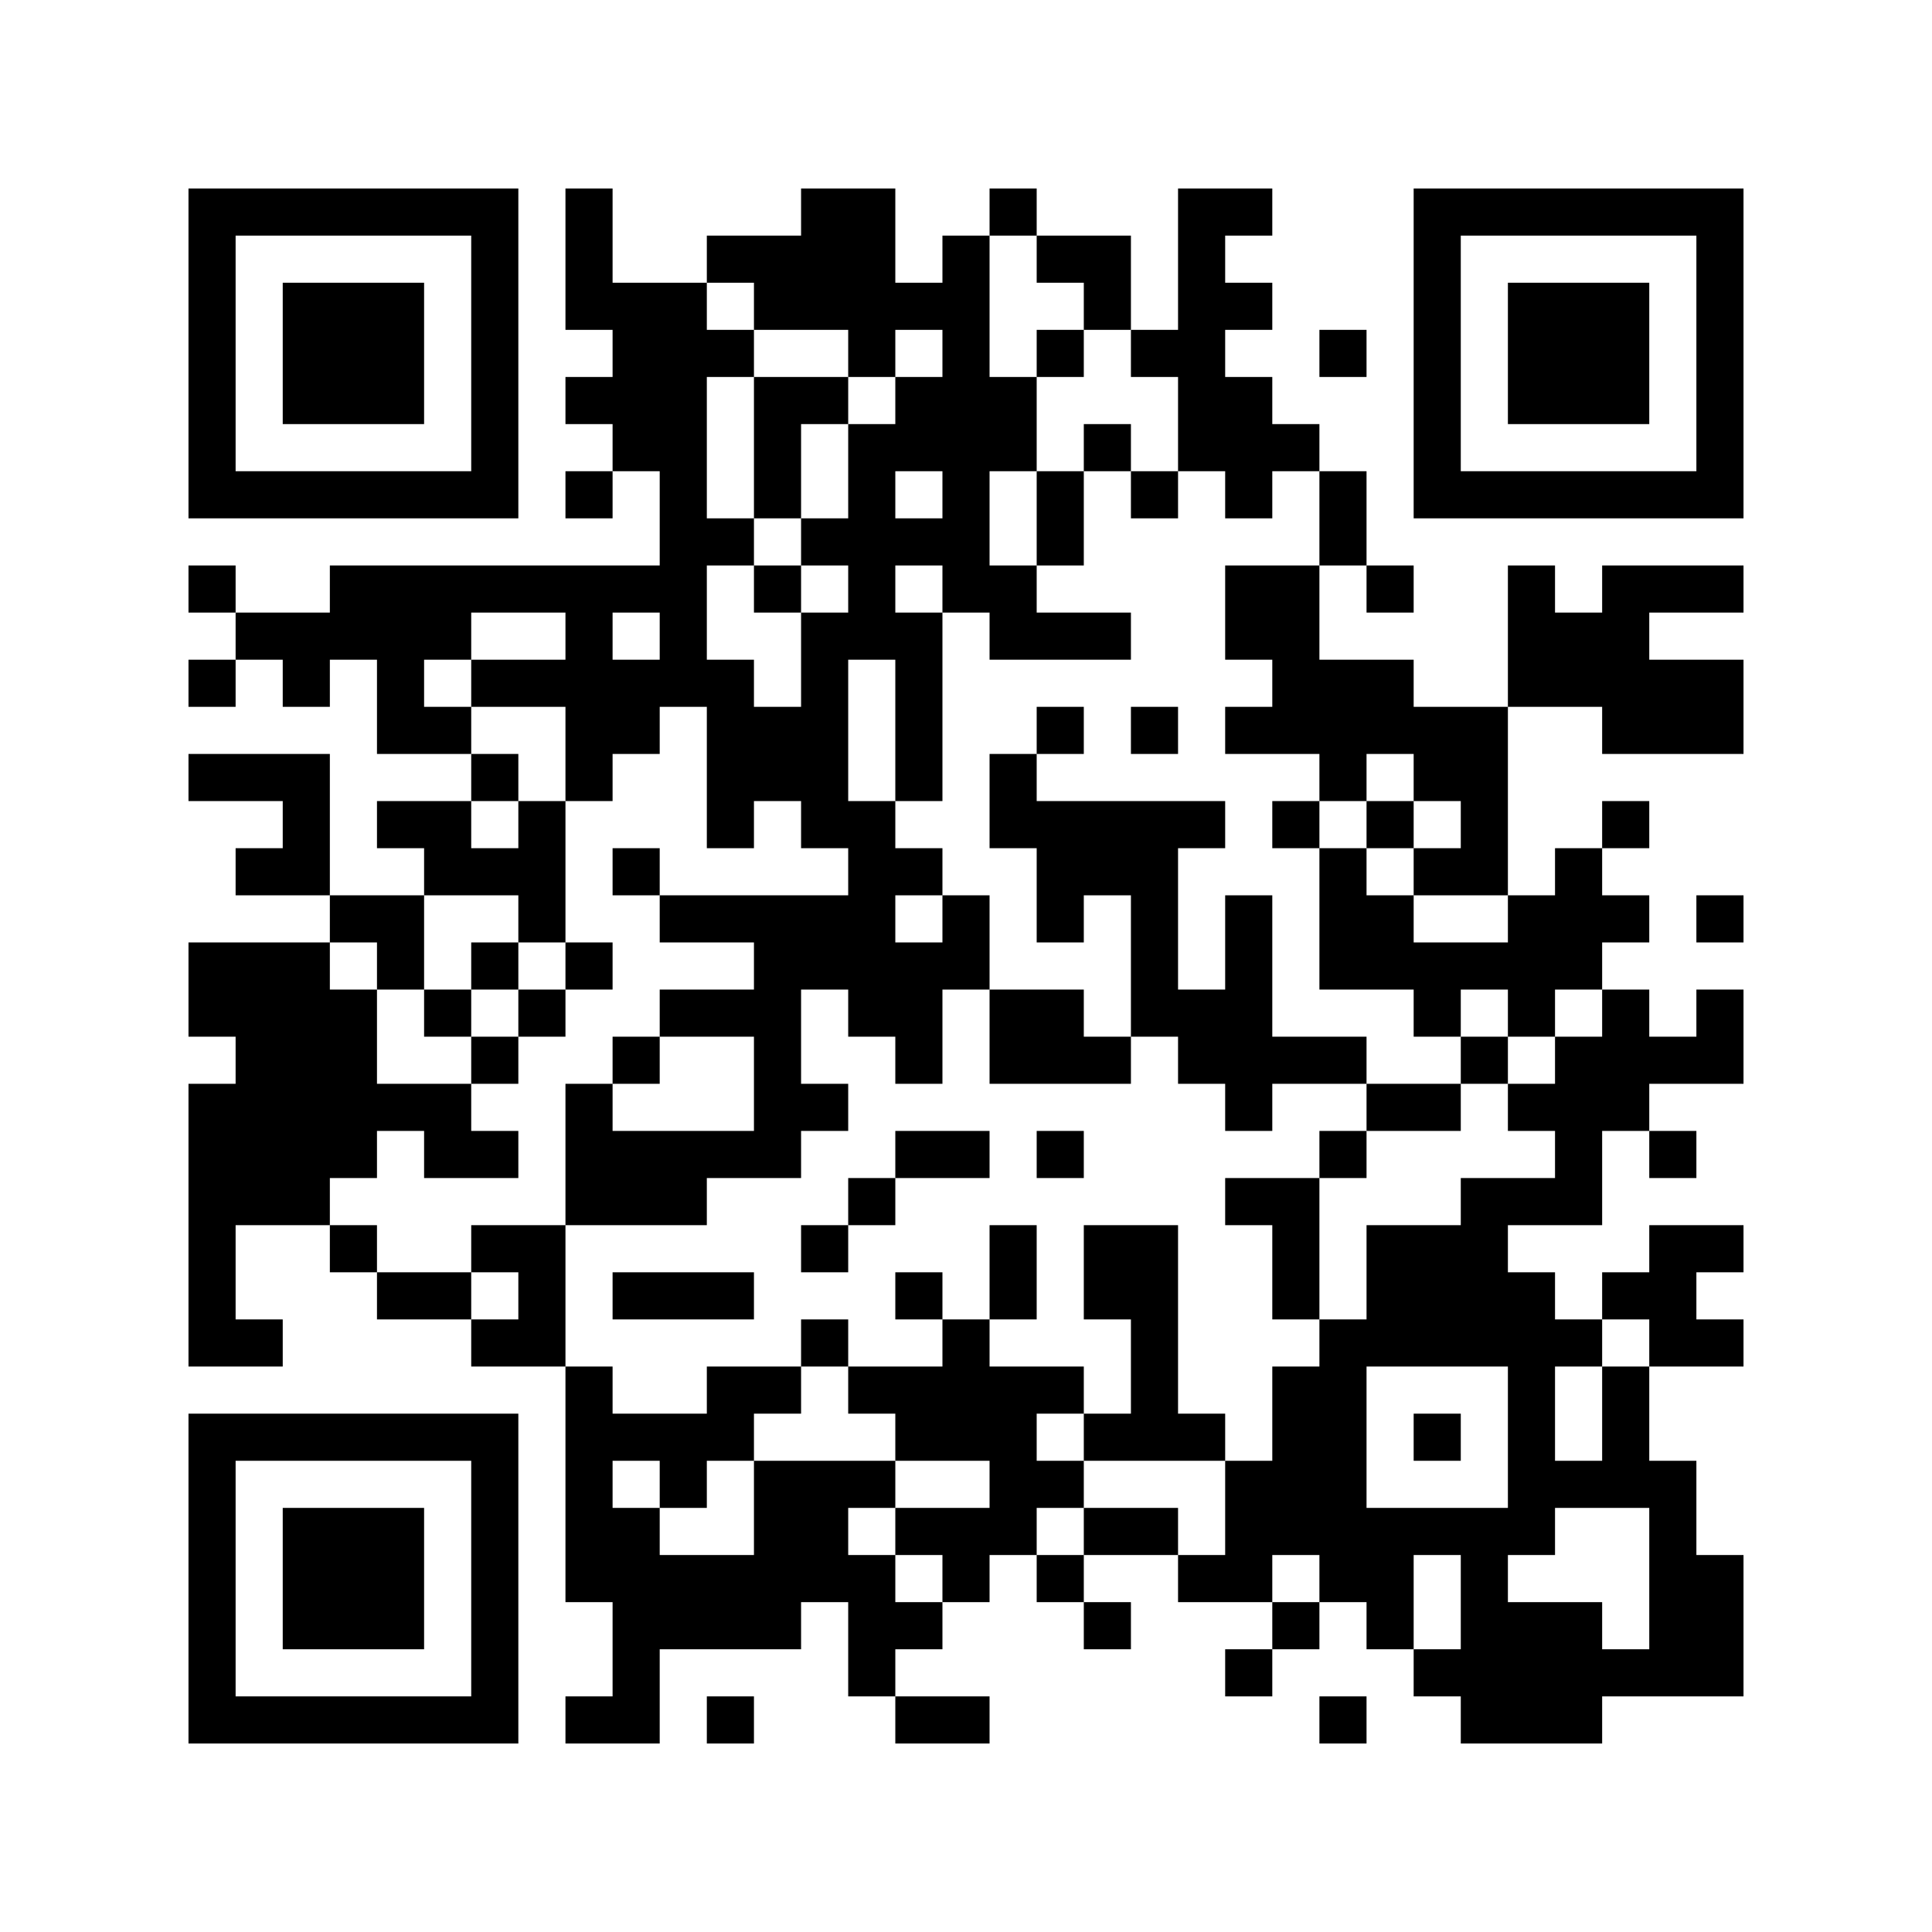
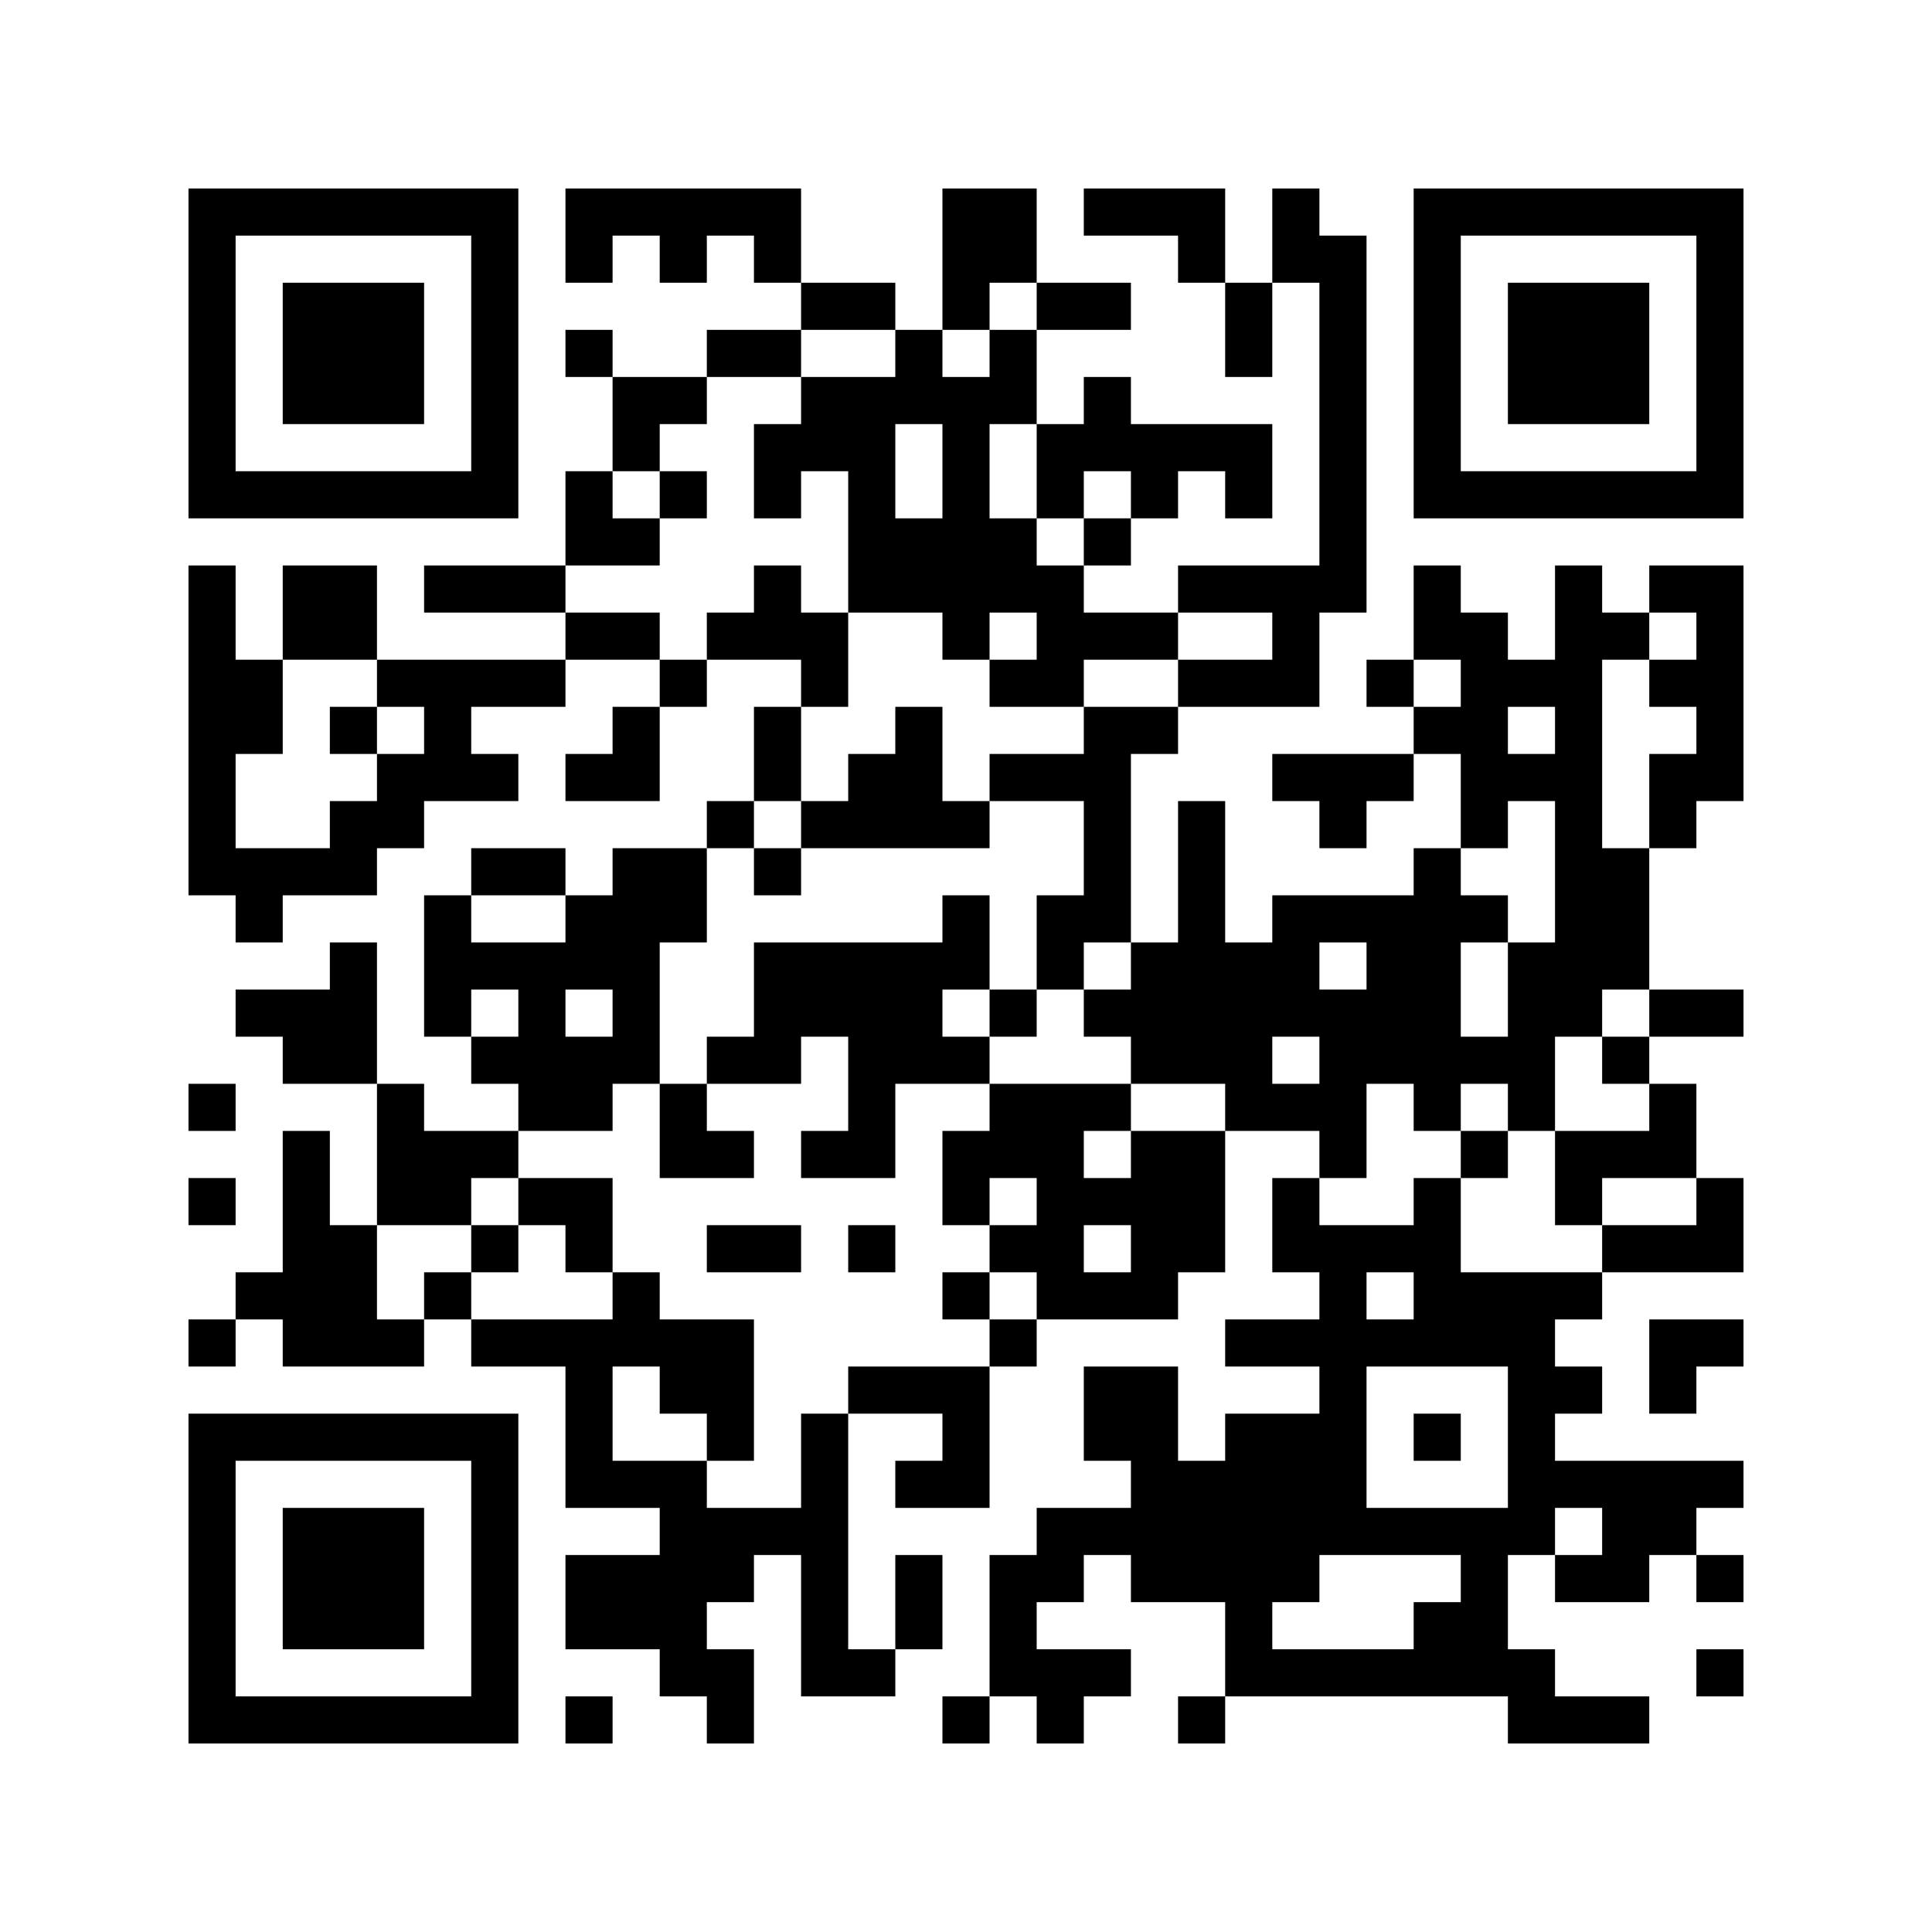
<svg xmlns="http://www.w3.org/2000/svg" width="49.2mm" height="49.2mm" version="1.1" viewBox="0 0 49.2 49.2">
-   <path d="M4.8,4.8H6V6H4.8zM6,4.8H7.2V6H6zM7.2,4.8H8.4V6H7.2zM8.4,4.8H9.6V6H8.4zM9.6,4.8H10.8V6H9.6zM10.8,4.8H12V6H10.8zM12,4.8H13.2V6H12zM14.4,4.8H15.6V6H14.4zM20.4,4.8H21.6V6H20.4zM21.6,4.8H22.8V6H21.6zM25.2,4.8H26.4V6H25.2zM30,4.8H31.2V6H30zM31.2,4.8H32.4V6H31.2zM36,4.8H37.2V6H36zM37.2,4.8H38.4V6H37.2zM38.4,4.8H39.6V6H38.4zM39.6,4.8H40.8V6H39.6zM40.8,4.8H42V6H40.8zM42,4.8H43.2V6H42zM43.2,4.8H44.4V6H43.2zM4.8,6H6V7.2H4.8zM12,6H13.2V7.2H12zM14.4,6H15.6V7.2H14.4zM18,6H19.2V7.2H18zM19.2,6H20.4V7.2H19.2zM20.4,6H21.6V7.2H20.4zM21.6,6H22.8V7.2H21.6zM24,6H25.2V7.2H24zM26.4,6H27.6V7.2H26.4zM27.6,6H28.8V7.2H27.6zM30,6H31.2V7.2H30zM36,6H37.2V7.2H36zM43.2,6H44.4V7.2H43.2zM4.8,7.2H6V8.4H4.8zM7.2,7.2H8.4V8.4H7.2zM8.4,7.2H9.6V8.4H8.4zM9.6,7.2H10.8V8.4H9.6zM12,7.2H13.2V8.4H12zM14.4,7.2H15.6V8.4H14.4zM15.6,7.2H16.8V8.4H15.6zM16.8,7.2H18V8.4H16.8zM19.2,7.2H20.4V8.4H19.2zM20.4,7.2H21.6V8.4H20.4zM21.6,7.2H22.8V8.4H21.6zM22.8,7.2H24V8.4H22.8zM24,7.2H25.2V8.4H24zM27.6,7.2H28.8V8.4H27.6zM30,7.2H31.2V8.4H30zM31.2,7.2H32.4V8.4H31.2zM36,7.2H37.2V8.4H36zM38.4,7.2H39.6V8.4H38.4zM39.6,7.2H40.8V8.4H39.6zM40.8,7.2H42V8.4H40.8zM43.2,7.2H44.4V8.4H43.2zM4.8,8.4H6V9.6H4.8zM7.2,8.4H8.4V9.6H7.2zM8.4,8.4H9.6V9.6H8.4zM9.6,8.4H10.8V9.6H9.6zM12,8.4H13.2V9.6H12zM15.6,8.4H16.8V9.6H15.6zM16.8,8.4H18V9.6H16.8zM18,8.4H19.2V9.6H18zM21.6,8.4H22.8V9.6H21.6zM24,8.4H25.2V9.6H24zM26.4,8.4H27.6V9.6H26.4zM28.8,8.4H30V9.6H28.8zM30,8.4H31.2V9.6H30zM33.6,8.4H34.8V9.6H33.6zM36,8.4H37.2V9.6H36zM38.4,8.4H39.6V9.6H38.4zM39.6,8.4H40.8V9.6H39.6zM40.8,8.4H42V9.6H40.8zM43.2,8.4H44.4V9.6H43.2zM4.8,9.6H6V10.8H4.8zM7.2,9.6H8.4V10.8H7.2zM8.4,9.6H9.6V10.8H8.4zM9.6,9.6H10.8V10.8H9.6zM12,9.6H13.2V10.8H12zM14.4,9.6H15.6V10.8H14.4zM15.6,9.6H16.8V10.8H15.6zM16.8,9.6H18V10.8H16.8zM19.2,9.6H20.4V10.8H19.2zM20.4,9.6H21.6V10.8H20.4zM22.8,9.6H24V10.8H22.8zM24,9.6H25.2V10.8H24zM25.2,9.6H26.4V10.8H25.2zM30,9.6H31.2V10.8H30zM31.2,9.6H32.4V10.8H31.2zM36,9.6H37.2V10.8H36zM38.4,9.6H39.6V10.8H38.4zM39.6,9.6H40.8V10.8H39.6zM40.8,9.6H42V10.8H40.8zM43.2,9.6H44.4V10.8H43.2zM4.8,10.8H6V12H4.8zM12,10.8H13.2V12H12zM15.6,10.8H16.8V12H15.6zM16.8,10.8H18V12H16.8zM19.2,10.8H20.4V12H19.2zM21.6,10.8H22.8V12H21.6zM22.8,10.8H24V12H22.8zM24,10.8H25.2V12H24zM25.2,10.8H26.4V12H25.2zM27.6,10.8H28.8V12H27.6zM30,10.8H31.2V12H30zM31.2,10.8H32.4V12H31.2zM32.4,10.8H33.6V12H32.4zM36,10.8H37.2V12H36zM43.2,10.8H44.4V12H43.2zM4.8,12H6V13.2H4.8zM6,12H7.2V13.2H6zM7.2,12H8.4V13.2H7.2zM8.4,12H9.6V13.2H8.4zM9.6,12H10.8V13.2H9.6zM10.8,12H12V13.2H10.8zM12,12H13.2V13.2H12zM14.4,12H15.6V13.2H14.4zM16.8,12H18V13.2H16.8zM19.2,12H20.4V13.2H19.2zM21.6,12H22.8V13.2H21.6zM24,12H25.2V13.2H24zM26.4,12H27.6V13.2H26.4zM28.8,12H30V13.2H28.8zM31.2,12H32.4V13.2H31.2zM33.6,12H34.8V13.2H33.6zM36,12H37.2V13.2H36zM37.2,12H38.4V13.2H37.2zM38.4,12H39.6V13.2H38.4zM39.6,12H40.8V13.2H39.6zM40.8,12H42V13.2H40.8zM42,12H43.2V13.2H42zM43.2,12H44.4V13.2H43.2zM16.8,13.2H18V14.4H16.8zM18,13.2H19.2V14.4H18zM20.4,13.2H21.6V14.4H20.4zM21.6,13.2H22.8V14.4H21.6zM22.8,13.2H24V14.4H22.8zM24,13.2H25.2V14.4H24zM26.4,13.2H27.6V14.4H26.4zM33.6,13.2H34.8V14.4H33.6zM4.8,14.4H6V15.6H4.8zM8.4,14.4H9.6V15.6H8.4zM9.6,14.4H10.8V15.6H9.6zM10.8,14.4H12V15.6H10.8zM12,14.4H13.2V15.6H12zM13.2,14.4H14.4V15.6H13.2zM14.4,14.4H15.6V15.6H14.4zM15.6,14.4H16.8V15.6H15.6zM16.8,14.4H18V15.6H16.8zM19.2,14.4H20.4V15.6H19.2zM21.6,14.4H22.8V15.6H21.6zM24,14.4H25.2V15.6H24zM25.2,14.4H26.4V15.6H25.2zM31.2,14.4H32.4V15.6H31.2zM32.4,14.4H33.6V15.6H32.4zM34.8,14.4H36V15.6H34.8zM38.4,14.4H39.6V15.6H38.4zM40.8,14.4H42V15.6H40.8zM42,14.4H43.2V15.6H42zM43.2,14.4H44.4V15.6H43.2zM6,15.6H7.2V16.8H6zM7.2,15.6H8.4V16.8H7.2zM8.4,15.6H9.6V16.8H8.4zM9.6,15.6H10.8V16.8H9.6zM10.8,15.6H12V16.8H10.8zM14.4,15.6H15.6V16.8H14.4zM16.8,15.6H18V16.8H16.8zM20.4,15.6H21.6V16.8H20.4zM21.6,15.6H22.8V16.8H21.6zM22.8,15.6H24V16.8H22.8zM25.2,15.6H26.4V16.8H25.2zM26.4,15.6H27.6V16.8H26.4zM27.6,15.6H28.8V16.8H27.6zM31.2,15.6H32.4V16.8H31.2zM32.4,15.6H33.6V16.8H32.4zM38.4,15.6H39.6V16.8H38.4zM39.6,15.6H40.8V16.8H39.6zM40.8,15.6H42V16.8H40.8zM4.8,16.8H6V18H4.8zM7.2,16.8H8.4V18H7.2zM9.6,16.8H10.8V18H9.6zM12,16.8H13.2V18H12zM13.2,16.8H14.4V18H13.2zM14.4,16.8H15.6V18H14.4zM15.6,16.8H16.8V18H15.6zM16.8,16.8H18V18H16.8zM18,16.8H19.2V18H18zM20.4,16.8H21.6V18H20.4zM22.8,16.8H24V18H22.8zM32.4,16.8H33.6V18H32.4zM33.6,16.8H34.8V18H33.6zM34.8,16.8H36V18H34.8zM38.4,16.8H39.6V18H38.4zM39.6,16.8H40.8V18H39.6zM40.8,16.8H42V18H40.8zM42,16.8H43.2V18H42zM43.2,16.8H44.4V18H43.2zM9.6,18H10.8V19.2H9.6zM10.8,18H12V19.2H10.8zM14.4,18H15.6V19.2H14.4zM15.6,18H16.8V19.2H15.6zM18,18H19.2V19.2H18zM19.2,18H20.4V19.2H19.2zM20.4,18H21.6V19.2H20.4zM22.8,18H24V19.2H22.8zM26.4,18H27.6V19.2H26.4zM28.8,18H30V19.2H28.8zM31.2,18H32.4V19.2H31.2zM32.4,18H33.6V19.2H32.4zM33.6,18H34.8V19.2H33.6zM34.8,18H36V19.2H34.8zM36,18H37.2V19.2H36zM37.2,18H38.4V19.2H37.2zM40.8,18H42V19.2H40.8zM42,18H43.2V19.2H42zM43.2,18H44.4V19.2H43.2zM4.8,19.2H6V20.4H4.8zM6,19.2H7.2V20.4H6zM7.2,19.2H8.4V20.4H7.2zM12,19.2H13.2V20.4H12zM14.4,19.2H15.6V20.4H14.4zM18,19.2H19.2V20.4H18zM19.2,19.2H20.4V20.4H19.2zM20.4,19.2H21.6V20.4H20.4zM22.8,19.2H24V20.4H22.8zM25.2,19.2H26.4V20.4H25.2zM33.6,19.2H34.8V20.4H33.6zM36,19.2H37.2V20.4H36zM37.2,19.2H38.4V20.4H37.2zM7.2,20.4H8.4V21.6H7.2zM9.6,20.4H10.8V21.6H9.6zM10.8,20.4H12V21.6H10.8zM13.2,20.4H14.4V21.6H13.2zM18,20.4H19.2V21.6H18zM20.4,20.4H21.6V21.6H20.4zM21.6,20.4H22.8V21.6H21.6zM25.2,20.4H26.4V21.6H25.2zM26.4,20.4H27.6V21.6H26.4zM27.6,20.4H28.8V21.6H27.6zM28.8,20.4H30V21.6H28.8zM30,20.4H31.2V21.6H30zM32.4,20.4H33.6V21.6H32.4zM34.8,20.4H36V21.6H34.8zM37.2,20.4H38.4V21.6H37.2zM40.8,20.4H42V21.6H40.8zM6,21.6H7.2V22.8H6zM7.2,21.6H8.4V22.8H7.2zM10.8,21.6H12V22.8H10.8zM12,21.6H13.2V22.8H12zM13.2,21.6H14.4V22.8H13.2zM15.6,21.6H16.8V22.8H15.6zM21.6,21.6H22.8V22.8H21.6zM22.8,21.6H24V22.8H22.8zM26.4,21.6H27.6V22.8H26.4zM27.6,21.6H28.8V22.8H27.6zM28.8,21.6H30V22.8H28.8zM33.6,21.6H34.8V22.8H33.6zM36,21.6H37.2V22.8H36zM37.2,21.6H38.4V22.8H37.2zM39.6,21.6H40.8V22.8H39.6zM8.4,22.8H9.6V24H8.4zM9.6,22.8H10.8V24H9.6zM13.2,22.8H14.4V24H13.2zM16.8,22.8H18V24H16.8zM18,22.8H19.2V24H18zM19.2,22.8H20.4V24H19.2zM20.4,22.8H21.6V24H20.4zM21.6,22.8H22.8V24H21.6zM24,22.8H25.2V24H24zM26.4,22.8H27.6V24H26.4zM28.8,22.8H30V24H28.8zM31.2,22.8H32.4V24H31.2zM33.6,22.8H34.8V24H33.6zM34.8,22.8H36V24H34.8zM38.4,22.8H39.6V24H38.4zM39.6,22.8H40.8V24H39.6zM40.8,22.8H42V24H40.8zM43.2,22.8H44.4V24H43.2zM4.8,24H6V25.2H4.8zM6,24H7.2V25.2H6zM7.2,24H8.4V25.2H7.2zM9.6,24H10.8V25.2H9.6zM12,24H13.2V25.2H12zM14.4,24H15.6V25.2H14.4zM19.2,24H20.4V25.2H19.2zM20.4,24H21.6V25.2H20.4zM21.6,24H22.8V25.2H21.6zM22.8,24H24V25.2H22.8zM24,24H25.2V25.2H24zM28.8,24H30V25.2H28.8zM31.2,24H32.4V25.2H31.2zM33.6,24H34.8V25.2H33.6zM34.8,24H36V25.2H34.8zM36,24H37.2V25.2H36zM37.2,24H38.4V25.2H37.2zM38.4,24H39.6V25.2H38.4zM39.6,24H40.8V25.2H39.6zM4.8,25.2H6V26.4H4.8zM6,25.2H7.2V26.4H6zM7.2,25.2H8.4V26.4H7.2zM8.4,25.2H9.6V26.4H8.4zM10.8,25.2H12V26.4H10.8zM13.2,25.2H14.4V26.4H13.2zM16.8,25.2H18V26.4H16.8zM18,25.2H19.2V26.4H18zM19.2,25.2H20.4V26.4H19.2zM21.6,25.2H22.8V26.4H21.6zM22.8,25.2H24V26.4H22.8zM25.2,25.2H26.4V26.4H25.2zM26.4,25.2H27.6V26.4H26.4zM28.8,25.2H30V26.4H28.8zM30,25.2H31.2V26.4H30zM31.2,25.2H32.4V26.4H31.2zM36,25.2H37.2V26.4H36zM38.4,25.2H39.6V26.4H38.4zM40.8,25.2H42V26.4H40.8zM43.2,25.2H44.4V26.4H43.2zM6,26.4H7.2V27.6H6zM7.2,26.4H8.4V27.6H7.2zM8.4,26.4H9.6V27.6H8.4zM12,26.4H13.2V27.6H12zM15.6,26.4H16.8V27.6H15.6zM19.2,26.4H20.4V27.6H19.2zM22.8,26.4H24V27.6H22.8zM25.2,26.4H26.4V27.6H25.2zM26.4,26.4H27.6V27.6H26.4zM27.6,26.4H28.8V27.6H27.6zM30,26.4H31.2V27.6H30zM31.2,26.4H32.4V27.6H31.2zM32.4,26.4H33.6V27.6H32.4zM33.6,26.4H34.8V27.6H33.6zM37.2,26.4H38.4V27.6H37.2zM39.6,26.4H40.8V27.6H39.6zM40.8,26.4H42V27.6H40.8zM42,26.4H43.2V27.6H42zM43.2,26.4H44.4V27.6H43.2zM4.8,27.6H6V28.8H4.8zM6,27.6H7.2V28.8H6zM7.2,27.6H8.4V28.8H7.2zM8.4,27.6H9.6V28.8H8.4zM9.6,27.6H10.8V28.8H9.6zM10.8,27.6H12V28.8H10.8zM14.4,27.6H15.6V28.8H14.4zM19.2,27.6H20.4V28.8H19.2zM20.4,27.6H21.6V28.8H20.4zM31.2,27.6H32.4V28.8H31.2zM34.8,27.6H36V28.8H34.8zM36,27.6H37.2V28.8H36zM38.4,27.6H39.6V28.8H38.4zM39.6,27.6H40.8V28.8H39.6zM40.8,27.6H42V28.8H40.8zM4.8,28.8H6V30H4.8zM6,28.8H7.2V30H6zM7.2,28.8H8.4V30H7.2zM8.4,28.8H9.6V30H8.4zM10.8,28.8H12V30H10.8zM12,28.8H13.2V30H12zM14.4,28.8H15.6V30H14.4zM15.6,28.8H16.8V30H15.6zM16.8,28.8H18V30H16.8zM18,28.8H19.2V30H18zM19.2,28.8H20.4V30H19.2zM22.8,28.8H24V30H22.8zM24,28.8H25.2V30H24zM26.4,28.8H27.6V30H26.4zM33.6,28.8H34.8V30H33.6zM39.6,28.8H40.8V30H39.6zM42,28.8H43.2V30H42zM4.8,30H6V31.2H4.8zM6,30H7.2V31.2H6zM7.2,30H8.4V31.2H7.2zM14.4,30H15.6V31.2H14.4zM15.6,30H16.8V31.2H15.6zM16.8,30H18V31.2H16.8zM21.6,30H22.8V31.2H21.6zM31.2,30H32.4V31.2H31.2zM32.4,30H33.6V31.2H32.4zM37.2,30H38.4V31.2H37.2zM38.4,30H39.6V31.2H38.4zM39.6,30H40.8V31.2H39.6zM4.8,31.2H6V32.4H4.8zM8.4,31.2H9.6V32.4H8.4zM12,31.2H13.2V32.4H12zM13.2,31.2H14.4V32.4H13.2zM20.4,31.2H21.6V32.4H20.4zM25.2,31.2H26.4V32.4H25.2zM27.6,31.2H28.8V32.4H27.6zM28.8,31.2H30V32.4H28.8zM32.4,31.2H33.6V32.4H32.4zM34.8,31.2H36V32.4H34.8zM36,31.2H37.2V32.4H36zM37.2,31.2H38.4V32.4H37.2zM42,31.2H43.2V32.4H42zM43.2,31.2H44.4V32.4H43.2zM4.8,32.4H6V33.6H4.8zM9.6,32.4H10.8V33.6H9.6zM10.8,32.4H12V33.6H10.8zM13.2,32.4H14.4V33.6H13.2zM15.6,32.4H16.8V33.6H15.6zM16.8,32.4H18V33.6H16.8zM18,32.4H19.2V33.6H18zM22.8,32.4H24V33.6H22.8zM25.2,32.4H26.4V33.6H25.2zM27.6,32.4H28.8V33.6H27.6zM28.8,32.4H30V33.6H28.8zM32.4,32.4H33.6V33.6H32.4zM34.8,32.4H36V33.6H34.8zM36,32.4H37.2V33.6H36zM37.2,32.4H38.4V33.6H37.2zM38.4,32.4H39.6V33.6H38.4zM40.8,32.4H42V33.6H40.8zM42,32.4H43.2V33.6H42zM4.8,33.6H6V34.8H4.8zM6,33.6H7.2V34.8H6zM12,33.6H13.2V34.8H12zM13.2,33.6H14.4V34.8H13.2zM20.4,33.6H21.6V34.8H20.4zM24,33.6H25.2V34.8H24zM28.8,33.6H30V34.8H28.8zM33.6,33.6H34.8V34.8H33.6zM34.8,33.6H36V34.8H34.8zM36,33.6H37.2V34.8H36zM37.2,33.6H38.4V34.8H37.2zM38.4,33.6H39.6V34.8H38.4zM39.6,33.6H40.8V34.8H39.6zM42,33.6H43.2V34.8H42zM43.2,33.6H44.4V34.8H43.2zM14.4,34.8H15.6V36H14.4zM18,34.8H19.2V36H18zM19.2,34.8H20.4V36H19.2zM21.6,34.8H22.8V36H21.6zM22.8,34.8H24V36H22.8zM24,34.8H25.2V36H24zM25.2,34.8H26.4V36H25.2zM26.4,34.8H27.6V36H26.4zM28.8,34.8H30V36H28.8zM32.4,34.8H33.6V36H32.4zM33.6,34.8H34.8V36H33.6zM38.4,34.8H39.6V36H38.4zM40.8,34.8H42V36H40.8zM4.8,36H6V37.2H4.8zM6,36H7.2V37.2H6zM7.2,36H8.4V37.2H7.2zM8.4,36H9.6V37.2H8.4zM9.6,36H10.8V37.2H9.6zM10.8,36H12V37.2H10.8zM12,36H13.2V37.2H12zM14.4,36H15.6V37.2H14.4zM15.6,36H16.8V37.2H15.6zM16.8,36H18V37.2H16.8zM18,36H19.2V37.2H18zM22.8,36H24V37.2H22.8zM24,36H25.2V37.2H24zM25.2,36H26.4V37.2H25.2zM27.6,36H28.8V37.2H27.6zM28.8,36H30V37.2H28.8zM30,36H31.2V37.2H30zM32.4,36H33.6V37.2H32.4zM33.6,36H34.8V37.2H33.6zM36,36H37.2V37.2H36zM38.4,36H39.6V37.2H38.4zM40.8,36H42V37.2H40.8zM4.8,37.2H6V38.4H4.8zM12,37.2H13.2V38.4H12zM14.4,37.2H15.6V38.4H14.4zM16.8,37.2H18V38.4H16.8zM19.2,37.2H20.4V38.4H19.2zM20.4,37.2H21.6V38.4H20.4zM21.6,37.2H22.8V38.4H21.6zM25.2,37.2H26.4V38.4H25.2zM26.4,37.2H27.6V38.4H26.4zM31.2,37.2H32.4V38.4H31.2zM32.4,37.2H33.6V38.4H32.4zM33.6,37.2H34.8V38.4H33.6zM38.4,37.2H39.6V38.4H38.4zM39.6,37.2H40.8V38.4H39.6zM40.8,37.2H42V38.4H40.8zM42,37.2H43.2V38.4H42zM4.8,38.4H6V39.6H4.8zM7.2,38.4H8.4V39.6H7.2zM8.4,38.4H9.6V39.6H8.4zM9.6,38.4H10.8V39.6H9.6zM12,38.4H13.2V39.6H12zM14.4,38.4H15.6V39.6H14.4zM15.6,38.4H16.8V39.6H15.6zM19.2,38.4H20.4V39.6H19.2zM20.4,38.4H21.6V39.6H20.4zM22.8,38.4H24V39.6H22.8zM24,38.4H25.2V39.6H24zM25.2,38.4H26.4V39.6H25.2zM27.6,38.4H28.8V39.6H27.6zM28.8,38.4H30V39.6H28.8zM31.2,38.4H32.4V39.6H31.2zM32.4,38.4H33.6V39.6H32.4zM33.6,38.4H34.8V39.6H33.6zM34.8,38.4H36V39.6H34.8zM36,38.4H37.2V39.6H36zM37.2,38.4H38.4V39.6H37.2zM38.4,38.4H39.6V39.6H38.4zM42,38.4H43.2V39.6H42zM4.8,39.6H6V40.8H4.8zM7.2,39.6H8.4V40.8H7.2zM8.4,39.6H9.6V40.8H8.4zM9.6,39.6H10.8V40.8H9.6zM12,39.6H13.2V40.8H12zM14.4,39.6H15.6V40.8H14.4zM15.6,39.6H16.8V40.8H15.6zM16.8,39.6H18V40.8H16.8zM18,39.6H19.2V40.8H18zM19.2,39.6H20.4V40.8H19.2zM20.4,39.6H21.6V40.8H20.4zM21.6,39.6H22.8V40.8H21.6zM24,39.6H25.2V40.8H24zM26.4,39.6H27.6V40.8H26.4zM30,39.6H31.2V40.8H30zM31.2,39.6H32.4V40.8H31.2zM33.6,39.6H34.8V40.8H33.6zM34.8,39.6H36V40.8H34.8zM37.2,39.6H38.4V40.8H37.2zM42,39.6H43.2V40.8H42zM43.2,39.6H44.4V40.8H43.2zM4.8,40.8H6V42H4.8zM7.2,40.8H8.4V42H7.2zM8.4,40.8H9.6V42H8.4zM9.6,40.8H10.8V42H9.6zM12,40.8H13.2V42H12zM15.6,40.8H16.8V42H15.6zM16.8,40.8H18V42H16.8zM18,40.8H19.2V42H18zM19.2,40.8H20.4V42H19.2zM21.6,40.8H22.8V42H21.6zM22.8,40.8H24V42H22.8zM27.6,40.8H28.8V42H27.6zM32.4,40.8H33.6V42H32.4zM34.8,40.8H36V42H34.8zM37.2,40.8H38.4V42H37.2zM38.4,40.8H39.6V42H38.4zM39.6,40.8H40.8V42H39.6zM42,40.8H43.2V42H42zM43.2,40.8H44.4V42H43.2zM4.8,42H6V43.2H4.8zM12,42H13.2V43.2H12zM15.6,42H16.8V43.2H15.6zM21.6,42H22.8V43.2H21.6zM31.2,42H32.4V43.2H31.2zM36,42H37.2V43.2H36zM37.2,42H38.4V43.2H37.2zM38.4,42H39.6V43.2H38.4zM39.6,42H40.8V43.2H39.6zM40.8,42H42V43.2H40.8zM42,42H43.2V43.2H42zM43.2,42H44.4V43.2H43.2zM4.8,43.2H6V44.4H4.8zM6,43.2H7.2V44.4H6zM7.2,43.2H8.4V44.4H7.2zM8.4,43.2H9.6V44.4H8.4zM9.6,43.2H10.8V44.4H9.6zM10.8,43.2H12V44.4H10.8zM12,43.2H13.2V44.4H12zM14.4,43.2H15.6V44.4H14.4zM15.6,43.2H16.8V44.4H15.6zM18,43.2H19.2V44.4H18zM22.8,43.2H24V44.4H22.8zM24,43.2H25.2V44.4H24zM33.6,43.2H34.8V44.4H33.6zM37.2,43.2H38.4V44.4H37.2zM38.4,43.2H39.6V44.4H38.4zM39.6,43.2H40.8V44.4H39.6z" id="qr-path" fill="#000000" fill-opacity="1" fill-rule="nonzero" stroke="none" />
+   <path d="M4.8,4.8H6V6H4.8zM6,4.8H7.2V6H6zM7.2,4.8H8.4V6H7.2zM8.4,4.8H9.6V6H8.4zM9.6,4.8H10.8V6H9.6zM10.8,4.8H12V6H10.8zM12,4.8H13.2V6H12zM14.4,4.8H15.6V6H14.4zM15.6,4.8H16.8V6H15.6zM16.8,4.8H18V6H16.8zM18,4.8H19.2V6H18zM19.2,4.8H20.4V6H19.2zM24,4.8H25.2V6H24zM25.2,4.8H26.4V6H25.2zM27.6,4.8H28.8V6H27.6zM28.8,4.8H30V6H28.8zM30,4.8H31.2V6H30zM32.4,4.8H33.6V6H32.4zM36,4.8H37.2V6H36zM37.2,4.8H38.4V6H37.2zM38.4,4.8H39.6V6H38.4zM39.6,4.8H40.8V6H39.6zM40.8,4.8H42V6H40.8zM42,4.8H43.2V6H42zM43.2,4.8H44.4V6H43.2zM4.8,6H6V7.2H4.8zM12,6H13.2V7.2H12zM14.4,6H15.6V7.2H14.4zM16.8,6H18V7.2H16.8zM19.2,6H20.4V7.2H19.2zM24,6H25.2V7.2H24zM25.2,6H26.4V7.2H25.2zM30,6H31.2V7.2H30zM32.4,6H33.6V7.2H32.4zM33.6,6H34.8V7.2H33.6zM36,6H37.2V7.2H36zM43.2,6H44.4V7.2H43.2zM4.8,7.2H6V8.4H4.8zM7.2,7.2H8.4V8.4H7.2zM8.4,7.2H9.6V8.4H8.4zM9.6,7.2H10.8V8.4H9.6zM12,7.2H13.2V8.4H12zM20.4,7.2H21.6V8.4H20.4zM21.6,7.2H22.8V8.4H21.6zM24,7.2H25.2V8.4H24zM26.4,7.2H27.6V8.4H26.4zM27.6,7.2H28.8V8.4H27.6zM31.2,7.2H32.4V8.4H31.2zM33.6,7.2H34.8V8.4H33.6zM36,7.2H37.2V8.4H36zM38.4,7.2H39.6V8.4H38.4zM39.6,7.2H40.8V8.4H39.6zM40.8,7.2H42V8.4H40.8zM43.2,7.2H44.4V8.4H43.2zM4.8,8.4H6V9.6H4.8zM7.2,8.4H8.4V9.6H7.2zM8.4,8.4H9.6V9.6H8.4zM9.6,8.4H10.8V9.6H9.6zM12,8.4H13.2V9.6H12zM14.4,8.4H15.6V9.6H14.4zM18,8.4H19.2V9.6H18zM19.2,8.4H20.4V9.6H19.2zM22.8,8.4H24V9.6H22.8zM25.2,8.4H26.4V9.6H25.2zM31.2,8.4H32.4V9.6H31.2zM33.6,8.4H34.8V9.6H33.6zM36,8.4H37.2V9.6H36zM38.4,8.4H39.6V9.6H38.4zM39.6,8.4H40.8V9.6H39.6zM40.8,8.4H42V9.6H40.8zM43.2,8.4H44.4V9.6H43.2zM4.8,9.6H6V10.8H4.8zM7.2,9.6H8.4V10.8H7.2zM8.4,9.6H9.6V10.8H8.4zM9.6,9.6H10.8V10.8H9.6zM12,9.6H13.2V10.8H12zM15.6,9.6H16.8V10.8H15.6zM16.8,9.6H18V10.8H16.8zM20.4,9.6H21.6V10.8H20.4zM21.6,9.6H22.8V10.8H21.6zM22.8,9.6H24V10.8H22.8zM24,9.6H25.2V10.8H24zM25.2,9.6H26.4V10.8H25.2zM27.6,9.6H28.8V10.8H27.6zM33.6,9.6H34.8V10.8H33.6zM36,9.6H37.2V10.8H36zM38.4,9.6H39.6V10.8H38.4zM39.6,9.6H40.8V10.8H39.6zM40.8,9.6H42V10.8H40.8zM43.2,9.6H44.4V10.8H43.2zM4.8,10.8H6V12H4.8zM12,10.8H13.2V12H12zM15.6,10.8H16.8V12H15.6zM19.2,10.8H20.4V12H19.2zM20.4,10.8H21.6V12H20.4zM21.6,10.8H22.8V12H21.6zM24,10.8H25.2V12H24zM26.4,10.8H27.6V12H26.4zM27.6,10.8H28.8V12H27.6zM28.8,10.8H30V12H28.8zM30,10.8H31.2V12H30zM31.2,10.8H32.4V12H31.2zM33.6,10.8H34.8V12H33.6zM36,10.8H37.2V12H36zM43.2,10.8H44.4V12H43.2zM4.8,12H6V13.2H4.8zM6,12H7.2V13.2H6zM7.2,12H8.4V13.2H7.2zM8.4,12H9.6V13.2H8.4zM9.6,12H10.8V13.2H9.6zM10.8,12H12V13.2H10.8zM12,12H13.2V13.2H12zM14.4,12H15.6V13.2H14.4zM16.8,12H18V13.2H16.8zM19.2,12H20.4V13.2H19.2zM21.6,12H22.8V13.2H21.6zM24,12H25.2V13.2H24zM26.4,12H27.6V13.2H26.4zM28.8,12H30V13.2H28.8zM31.2,12H32.4V13.2H31.2zM33.6,12H34.8V13.2H33.6zM36,12H37.2V13.2H36zM37.2,12H38.4V13.2H37.2zM38.4,12H39.6V13.2H38.4zM39.6,12H40.8V13.2H39.6zM40.8,12H42V13.2H40.8zM42,12H43.2V13.2H42zM43.2,12H44.4V13.2H43.2zM14.4,13.2H15.6V14.4H14.4zM15.6,13.2H16.8V14.4H15.6zM21.6,13.2H22.8V14.4H21.6zM22.8,13.2H24V14.4H22.8zM24,13.2H25.2V14.4H24zM25.2,13.2H26.4V14.4H25.2zM27.6,13.2H28.8V14.4H27.6zM33.6,13.2H34.8V14.4H33.6zM4.8,14.4H6V15.6H4.8zM7.2,14.4H8.4V15.6H7.2zM8.4,14.4H9.6V15.6H8.4zM10.8,14.4H12V15.6H10.8zM12,14.4H13.2V15.6H12zM13.2,14.4H14.4V15.6H13.2zM19.2,14.4H20.4V15.6H19.2zM21.6,14.4H22.8V15.6H21.6zM22.8,14.4H24V15.6H22.8zM24,14.4H25.2V15.6H24zM25.2,14.4H26.4V15.6H25.2zM26.4,14.4H27.6V15.6H26.4zM30,14.4H31.2V15.6H30zM31.2,14.4H32.4V15.6H31.2zM32.4,14.4H33.6V15.6H32.4zM33.6,14.4H34.8V15.6H33.6zM36,14.4H37.2V15.6H36zM39.6,14.4H40.8V15.6H39.6zM42,14.4H43.2V15.6H42zM43.2,14.4H44.4V15.6H43.2zM4.8,15.6H6V16.8H4.8zM7.2,15.6H8.4V16.8H7.2zM8.4,15.6H9.6V16.8H8.4zM14.4,15.6H15.6V16.8H14.4zM15.6,15.6H16.8V16.8H15.6zM18,15.6H19.2V16.8H18zM19.2,15.6H20.4V16.8H19.2zM20.4,15.6H21.6V16.8H20.4zM24,15.6H25.2V16.8H24zM26.4,15.6H27.6V16.8H26.4zM27.6,15.6H28.8V16.8H27.6zM28.8,15.6H30V16.8H28.8zM32.4,15.6H33.6V16.8H32.4zM36,15.6H37.2V16.8H36zM37.2,15.6H38.4V16.8H37.2zM39.6,15.6H40.8V16.8H39.6zM40.8,15.6H42V16.8H40.8zM43.2,15.6H44.4V16.8H43.2zM4.8,16.8H6V18H4.8zM6,16.8H7.2V18H6zM9.6,16.8H10.8V18H9.6zM10.8,16.8H12V18H10.8zM12,16.8H13.2V18H12zM13.2,16.8H14.4V18H13.2zM16.8,16.8H18V18H16.8zM20.4,16.8H21.6V18H20.4zM25.2,16.8H26.4V18H25.2zM26.4,16.8H27.6V18H26.4zM30,16.8H31.2V18H30zM31.2,16.8H32.4V18H31.2zM32.4,16.8H33.6V18H32.4zM34.8,16.8H36V18H34.8zM37.2,16.8H38.4V18H37.2zM38.4,16.8H39.6V18H38.4zM39.6,16.8H40.8V18H39.6zM42,16.8H43.2V18H42zM43.2,16.8H44.4V18H43.2zM4.8,18H6V19.2H4.8zM6,18H7.2V19.2H6zM8.4,18H9.6V19.2H8.4zM10.8,18H12V19.2H10.8zM15.6,18H16.8V19.2H15.6zM19.2,18H20.4V19.2H19.2zM22.8,18H24V19.2H22.8zM27.6,18H28.8V19.2H27.6zM28.8,18H30V19.2H28.8zM36,18H37.2V19.2H36zM37.2,18H38.4V19.2H37.2zM39.6,18H40.8V19.2H39.6zM43.2,18H44.4V19.2H43.2zM4.8,19.2H6V20.4H4.8zM9.6,19.2H10.8V20.4H9.6zM10.8,19.2H12V20.4H10.8zM12,19.2H13.2V20.4H12zM14.4,19.2H15.6V20.4H14.4zM15.6,19.2H16.8V20.4H15.6zM19.2,19.2H20.4V20.4H19.2zM21.6,19.2H22.8V20.4H21.6zM22.8,19.2H24V20.4H22.8zM25.2,19.2H26.4V20.4H25.2zM26.4,19.2H27.6V20.4H26.4zM27.6,19.2H28.8V20.4H27.6zM32.4,19.2H33.6V20.4H32.4zM33.6,19.2H34.8V20.4H33.6zM34.8,19.2H36V20.4H34.8zM37.2,19.2H38.4V20.4H37.2zM38.4,19.2H39.6V20.4H38.4zM39.6,19.2H40.8V20.4H39.6zM42,19.2H43.2V20.4H42zM43.2,19.2H44.4V20.4H43.2zM4.8,20.4H6V21.6H4.8zM8.4,20.4H9.6V21.6H8.4zM9.6,20.4H10.8V21.6H9.6zM18,20.4H19.2V21.6H18zM20.4,20.4H21.6V21.6H20.4zM21.6,20.4H22.8V21.6H21.6zM22.8,20.4H24V21.6H22.8zM24,20.4H25.2V21.6H24zM27.6,20.4H28.8V21.6H27.6zM30,20.4H31.2V21.6H30zM33.6,20.4H34.8V21.6H33.6zM37.2,20.4H38.4V21.6H37.2zM39.6,20.4H40.8V21.6H39.6zM42,20.4H43.2V21.6H42zM4.8,21.6H6V22.8H4.8zM6,21.6H7.2V22.8H6zM7.2,21.6H8.4V22.8H7.2zM8.4,21.6H9.6V22.8H8.4zM12,21.6H13.2V22.8H12zM13.2,21.6H14.4V22.8H13.2zM15.6,21.6H16.8V22.8H15.6zM16.8,21.6H18V22.8H16.8zM19.2,21.6H20.4V22.8H19.2zM27.6,21.6H28.8V22.8H27.6zM30,21.6H31.2V22.8H30zM36,21.6H37.2V22.8H36zM39.6,21.6H40.8V22.8H39.6zM40.8,21.6H42V22.8H40.8zM6,22.8H7.2V24H6zM10.8,22.8H12V24H10.8zM14.4,22.8H15.6V24H14.4zM15.6,22.8H16.8V24H15.6zM16.8,22.8H18V24H16.8zM24,22.8H25.2V24H24zM26.4,22.8H27.6V24H26.4zM27.6,22.8H28.8V24H27.6zM30,22.8H31.2V24H30zM32.4,22.8H33.6V24H32.4zM33.6,22.8H34.8V24H33.6zM34.8,22.8H36V24H34.8zM36,22.8H37.2V24H36zM37.2,22.8H38.4V24H37.2zM39.6,22.8H40.8V24H39.6zM40.8,22.8H42V24H40.8zM8.4,24H9.6V25.2H8.4zM10.8,24H12V25.2H10.8zM12,24H13.2V25.2H12zM13.2,24H14.4V25.2H13.2zM14.4,24H15.6V25.2H14.4zM15.6,24H16.8V25.2H15.6zM19.2,24H20.4V25.2H19.2zM20.4,24H21.6V25.2H20.4zM21.6,24H22.8V25.2H21.6zM22.8,24H24V25.2H22.8zM24,24H25.2V25.2H24zM26.4,24H27.6V25.2H26.4zM28.8,24H30V25.2H28.8zM30,24H31.2V25.2H30zM31.2,24H32.4V25.2H31.2zM32.4,24H33.6V25.2H32.4zM34.8,24H36V25.2H34.8zM36,24H37.2V25.2H36zM38.4,24H39.6V25.2H38.4zM39.6,24H40.8V25.2H39.6zM40.8,24H42V25.2H40.8zM6,25.2H7.2V26.4H6zM7.2,25.2H8.4V26.4H7.2zM8.4,25.2H9.6V26.4H8.4zM10.8,25.2H12V26.4H10.8zM13.2,25.2H14.4V26.4H13.2zM15.6,25.2H16.8V26.4H15.6zM19.2,25.2H20.4V26.4H19.2zM20.4,25.2H21.6V26.4H20.4zM21.6,25.2H22.8V26.4H21.6zM22.8,25.2H24V26.4H22.8zM25.2,25.2H26.4V26.4H25.2zM27.6,25.2H28.8V26.4H27.6zM28.8,25.2H30V26.4H28.8zM30,25.2H31.2V26.4H30zM31.2,25.2H32.4V26.4H31.2zM32.4,25.2H33.6V26.4H32.4zM33.6,25.2H34.8V26.4H33.6zM34.8,25.2H36V26.4H34.8zM36,25.2H37.2V26.4H36zM38.4,25.2H39.6V26.4H38.4zM39.6,25.2H40.8V26.4H39.6zM42,25.2H43.2V26.4H42zM43.2,25.2H44.4V26.4H43.2zM7.2,26.4H8.4V27.6H7.2zM8.4,26.4H9.6V27.6H8.4zM12,26.4H13.2V27.6H12zM13.2,26.4H14.4V27.6H13.2zM14.4,26.4H15.6V27.6H14.4zM15.6,26.4H16.8V27.6H15.6zM18,26.4H19.2V27.6H18zM19.2,26.4H20.4V27.6H19.2zM21.6,26.4H22.8V27.6H21.6zM22.8,26.4H24V27.6H22.8zM24,26.4H25.2V27.6H24zM28.8,26.4H30V27.6H28.8zM30,26.4H31.2V27.6H30zM31.2,26.4H32.4V27.6H31.2zM33.6,26.4H34.8V27.6H33.6zM34.8,26.4H36V27.6H34.8zM36,26.4H37.2V27.6H36zM37.2,26.4H38.4V27.6H37.2zM38.4,26.4H39.6V27.6H38.4zM40.8,26.4H42V27.6H40.8zM4.8,27.6H6V28.8H4.8zM9.6,27.6H10.8V28.8H9.6zM13.2,27.6H14.4V28.8H13.2zM14.4,27.6H15.6V28.8H14.4zM16.8,27.6H18V28.8H16.8zM21.6,27.6H22.8V28.8H21.6zM25.2,27.6H26.4V28.8H25.2zM26.4,27.6H27.6V28.8H26.4zM27.6,27.6H28.8V28.8H27.6zM31.2,27.6H32.4V28.8H31.2zM32.4,27.6H33.6V28.8H32.4zM33.6,27.6H34.8V28.8H33.6zM36,27.6H37.2V28.8H36zM38.4,27.6H39.6V28.8H38.4zM42,27.6H43.2V28.8H42zM7.2,28.8H8.4V30H7.2zM9.6,28.8H10.8V30H9.6zM10.8,28.8H12V30H10.8zM12,28.8H13.2V30H12zM16.8,28.8H18V30H16.8zM18,28.8H19.2V30H18zM20.4,28.8H21.6V30H20.4zM21.6,28.8H22.8V30H21.6zM24,28.8H25.2V30H24zM25.2,28.8H26.4V30H25.2zM26.4,28.8H27.6V30H26.4zM28.8,28.8H30V30H28.8zM30,28.8H31.2V30H30zM33.6,28.8H34.8V30H33.6zM37.2,28.8H38.4V30H37.2zM39.6,28.8H40.8V30H39.6zM40.8,28.8H42V30H40.8zM42,28.8H43.2V30H42zM4.8,30H6V31.2H4.8zM7.2,30H8.4V31.2H7.2zM9.6,30H10.8V31.2H9.6zM10.8,30H12V31.2H10.8zM13.2,30H14.4V31.2H13.2zM14.4,30H15.6V31.2H14.4zM24,30H25.2V31.2H24zM26.4,30H27.6V31.2H26.4zM27.6,30H28.8V31.2H27.6zM28.8,30H30V31.2H28.8zM30,30H31.2V31.2H30zM32.4,30H33.6V31.2H32.4zM36,30H37.2V31.2H36zM39.6,30H40.8V31.2H39.6zM43.2,30H44.4V31.2H43.2zM7.2,31.2H8.4V32.4H7.2zM8.4,31.2H9.6V32.4H8.4zM12,31.2H13.2V32.4H12zM14.4,31.2H15.6V32.4H14.4zM18,31.2H19.2V32.4H18zM19.2,31.2H20.4V32.4H19.2zM21.6,31.2H22.8V32.4H21.6zM25.2,31.2H26.4V32.4H25.2zM26.4,31.2H27.6V32.4H26.4zM28.8,31.2H30V32.4H28.8zM30,31.2H31.2V32.4H30zM32.4,31.2H33.6V32.4H32.4zM33.6,31.2H34.8V32.4H33.6zM34.8,31.2H36V32.4H34.8zM36,31.2H37.2V32.4H36zM40.8,31.2H42V32.4H40.8zM42,31.2H43.2V32.4H42zM43.2,31.2H44.4V32.4H43.2zM6,32.4H7.2V33.6H6zM7.2,32.4H8.4V33.6H7.2zM8.4,32.4H9.6V33.6H8.4zM10.8,32.4H12V33.6H10.8zM15.6,32.4H16.8V33.6H15.6zM24,32.4H25.2V33.6H24zM26.4,32.4H27.6V33.6H26.4zM27.6,32.4H28.8V33.6H27.6zM28.8,32.4H30V33.6H28.8zM33.6,32.4H34.8V33.6H33.6zM36,32.4H37.2V33.6H36zM37.2,32.4H38.4V33.6H37.2zM38.4,32.4H39.6V33.6H38.4zM39.6,32.4H40.8V33.6H39.6zM4.8,33.6H6V34.8H4.8zM7.2,33.6H8.4V34.8H7.2zM8.4,33.6H9.6V34.8H8.4zM9.6,33.6H10.8V34.8H9.6zM12,33.6H13.2V34.8H12zM13.2,33.6H14.4V34.8H13.2zM14.4,33.6H15.6V34.8H14.4zM15.6,33.6H16.8V34.8H15.6zM16.8,33.6H18V34.8H16.8zM18,33.6H19.2V34.8H18zM25.2,33.6H26.4V34.8H25.2zM31.2,33.6H32.4V34.8H31.2zM32.4,33.6H33.6V34.8H32.4zM33.6,33.6H34.8V34.8H33.6zM34.8,33.6H36V34.8H34.8zM36,33.6H37.2V34.8H36zM37.2,33.6H38.4V34.8H37.2zM38.4,33.6H39.6V34.8H38.4zM42,33.6H43.2V34.8H42zM43.2,33.6H44.4V34.8H43.2zM14.4,34.8H15.6V36H14.4zM16.8,34.8H18V36H16.8zM18,34.8H19.2V36H18zM21.6,34.8H22.8V36H21.6zM22.8,34.8H24V36H22.8zM24,34.8H25.2V36H24zM27.6,34.8H28.8V36H27.6zM28.8,34.8H30V36H28.8zM33.6,34.8H34.8V36H33.6zM38.4,34.8H39.6V36H38.4zM39.6,34.8H40.8V36H39.6zM42,34.8H43.2V36H42zM4.8,36H6V37.2H4.8zM6,36H7.2V37.2H6zM7.2,36H8.4V37.2H7.2zM8.4,36H9.6V37.2H8.4zM9.6,36H10.8V37.2H9.6zM10.8,36H12V37.2H10.8zM12,36H13.2V37.2H12zM14.4,36H15.6V37.2H14.4zM18,36H19.2V37.2H18zM20.4,36H21.6V37.2H20.4zM24,36H25.2V37.2H24zM27.6,36H28.8V37.2H27.6zM28.8,36H30V37.2H28.8zM31.2,36H32.4V37.2H31.2zM32.4,36H33.6V37.2H32.4zM33.6,36H34.8V37.2H33.6zM36,36H37.2V37.2H36zM38.4,36H39.6V37.2H38.4zM4.8,37.2H6V38.4H4.8zM12,37.2H13.2V38.4H12zM14.4,37.2H15.6V38.4H14.4zM15.6,37.2H16.8V38.4H15.6zM16.8,37.2H18V38.4H16.8zM20.4,37.2H21.6V38.4H20.4zM22.8,37.2H24V38.4H22.8zM24,37.2H25.2V38.4H24zM28.8,37.2H30V38.4H28.8zM30,37.2H31.2V38.4H30zM31.2,37.2H32.4V38.4H31.2zM32.4,37.2H33.6V38.4H32.4zM33.6,37.2H34.8V38.4H33.6zM38.4,37.2H39.6V38.4H38.4zM39.6,37.2H40.8V38.4H39.6zM40.8,37.2H42V38.4H40.8zM42,37.2H43.2V38.4H42zM43.2,37.2H44.4V38.4H43.2zM4.8,38.4H6V39.6H4.8zM7.2,38.4H8.4V39.6H7.2zM8.4,38.4H9.6V39.6H8.4zM9.6,38.4H10.8V39.6H9.6zM12,38.4H13.2V39.6H12zM16.8,38.4H18V39.6H16.8zM18,38.4H19.2V39.6H18zM19.2,38.4H20.4V39.6H19.2zM20.4,38.4H21.6V39.6H20.4zM26.4,38.4H27.6V39.6H26.4zM27.6,38.4H28.8V39.6H27.6zM28.8,38.4H30V39.6H28.8zM30,38.4H31.2V39.6H30zM31.2,38.4H32.4V39.6H31.2zM32.4,38.4H33.6V39.6H32.4zM33.6,38.4H34.8V39.6H33.6zM34.8,38.4H36V39.6H34.8zM36,38.4H37.2V39.6H36zM37.2,38.4H38.4V39.6H37.2zM38.4,38.4H39.6V39.6H38.4zM40.8,38.4H42V39.6H40.8zM42,38.4H43.2V39.6H42zM4.8,39.6H6V40.8H4.8zM7.2,39.6H8.4V40.8H7.2zM8.4,39.6H9.6V40.8H8.4zM9.6,39.6H10.8V40.8H9.6zM12,39.6H13.2V40.8H12zM14.4,39.6H15.6V40.8H14.4zM15.6,39.6H16.8V40.8H15.6zM16.8,39.6H18V40.8H16.8zM18,39.6H19.2V40.8H18zM20.4,39.6H21.6V40.8H20.4zM22.8,39.6H24V40.8H22.8zM25.2,39.6H26.4V40.8H25.2zM26.4,39.6H27.6V40.8H26.4zM28.8,39.6H30V40.8H28.8zM30,39.6H31.2V40.8H30zM31.2,39.6H32.4V40.8H31.2zM32.4,39.6H33.6V40.8H32.4zM37.2,39.6H38.4V40.8H37.2zM39.6,39.6H40.8V40.8H39.6zM40.8,39.6H42V40.8H40.8zM43.2,39.6H44.4V40.8H43.2zM4.8,40.8H6V42H4.8zM7.2,40.8H8.4V42H7.2zM8.4,40.8H9.6V42H8.4zM9.6,40.8H10.8V42H9.6zM12,40.8H13.2V42H12zM14.4,40.8H15.6V42H14.4zM15.6,40.8H16.8V42H15.6zM16.8,40.8H18V42H16.8zM20.4,40.8H21.6V42H20.4zM22.8,40.8H24V42H22.8zM25.2,40.8H26.4V42H25.2zM31.2,40.8H32.4V42H31.2zM36,40.8H37.2V42H36zM37.2,40.8H38.4V42H37.2zM4.8,42H6V43.2H4.8zM12,42H13.2V43.2H12zM16.8,42H18V43.2H16.8zM18,42H19.2V43.2H18zM20.4,42H21.6V43.2H20.4zM21.6,42H22.8V43.2H21.6zM25.2,42H26.4V43.2H25.2zM26.4,42H27.6V43.2H26.4zM27.6,42H28.8V43.2H27.6zM31.2,42H32.4V43.2H31.2zM32.4,42H33.6V43.2H32.4zM33.6,42H34.8V43.2H33.6zM34.8,42H36V43.2H34.8zM36,42H37.2V43.2H36zM37.2,42H38.4V43.2H37.2zM38.4,42H39.6V43.2H38.4zM43.2,42H44.4V43.2H43.2zM4.8,43.2H6V44.4H4.8zM6,43.2H7.2V44.4H6zM7.2,43.2H8.4V44.4H7.2zM8.4,43.2H9.6V44.4H8.4zM9.6,43.2H10.8V44.4H9.6zM10.8,43.2H12V44.4H10.8zM12,43.2H13.2V44.4H12zM14.4,43.2H15.6V44.4H14.4zM18,43.2H19.2V44.4H18zM24,43.2H25.2V44.4H24zM26.4,43.2H27.6V44.4H26.4zM30,43.2H31.2V44.4H30zM38.4,43.2H39.6V44.4H38.4zM39.6,43.2H40.8V44.4H39.6zM40.8,43.2H42V44.4H40.8z" id="qr-path" fill="#000000" fill-opacity="1" fill-rule="nonzero" stroke="none" />
</svg>
